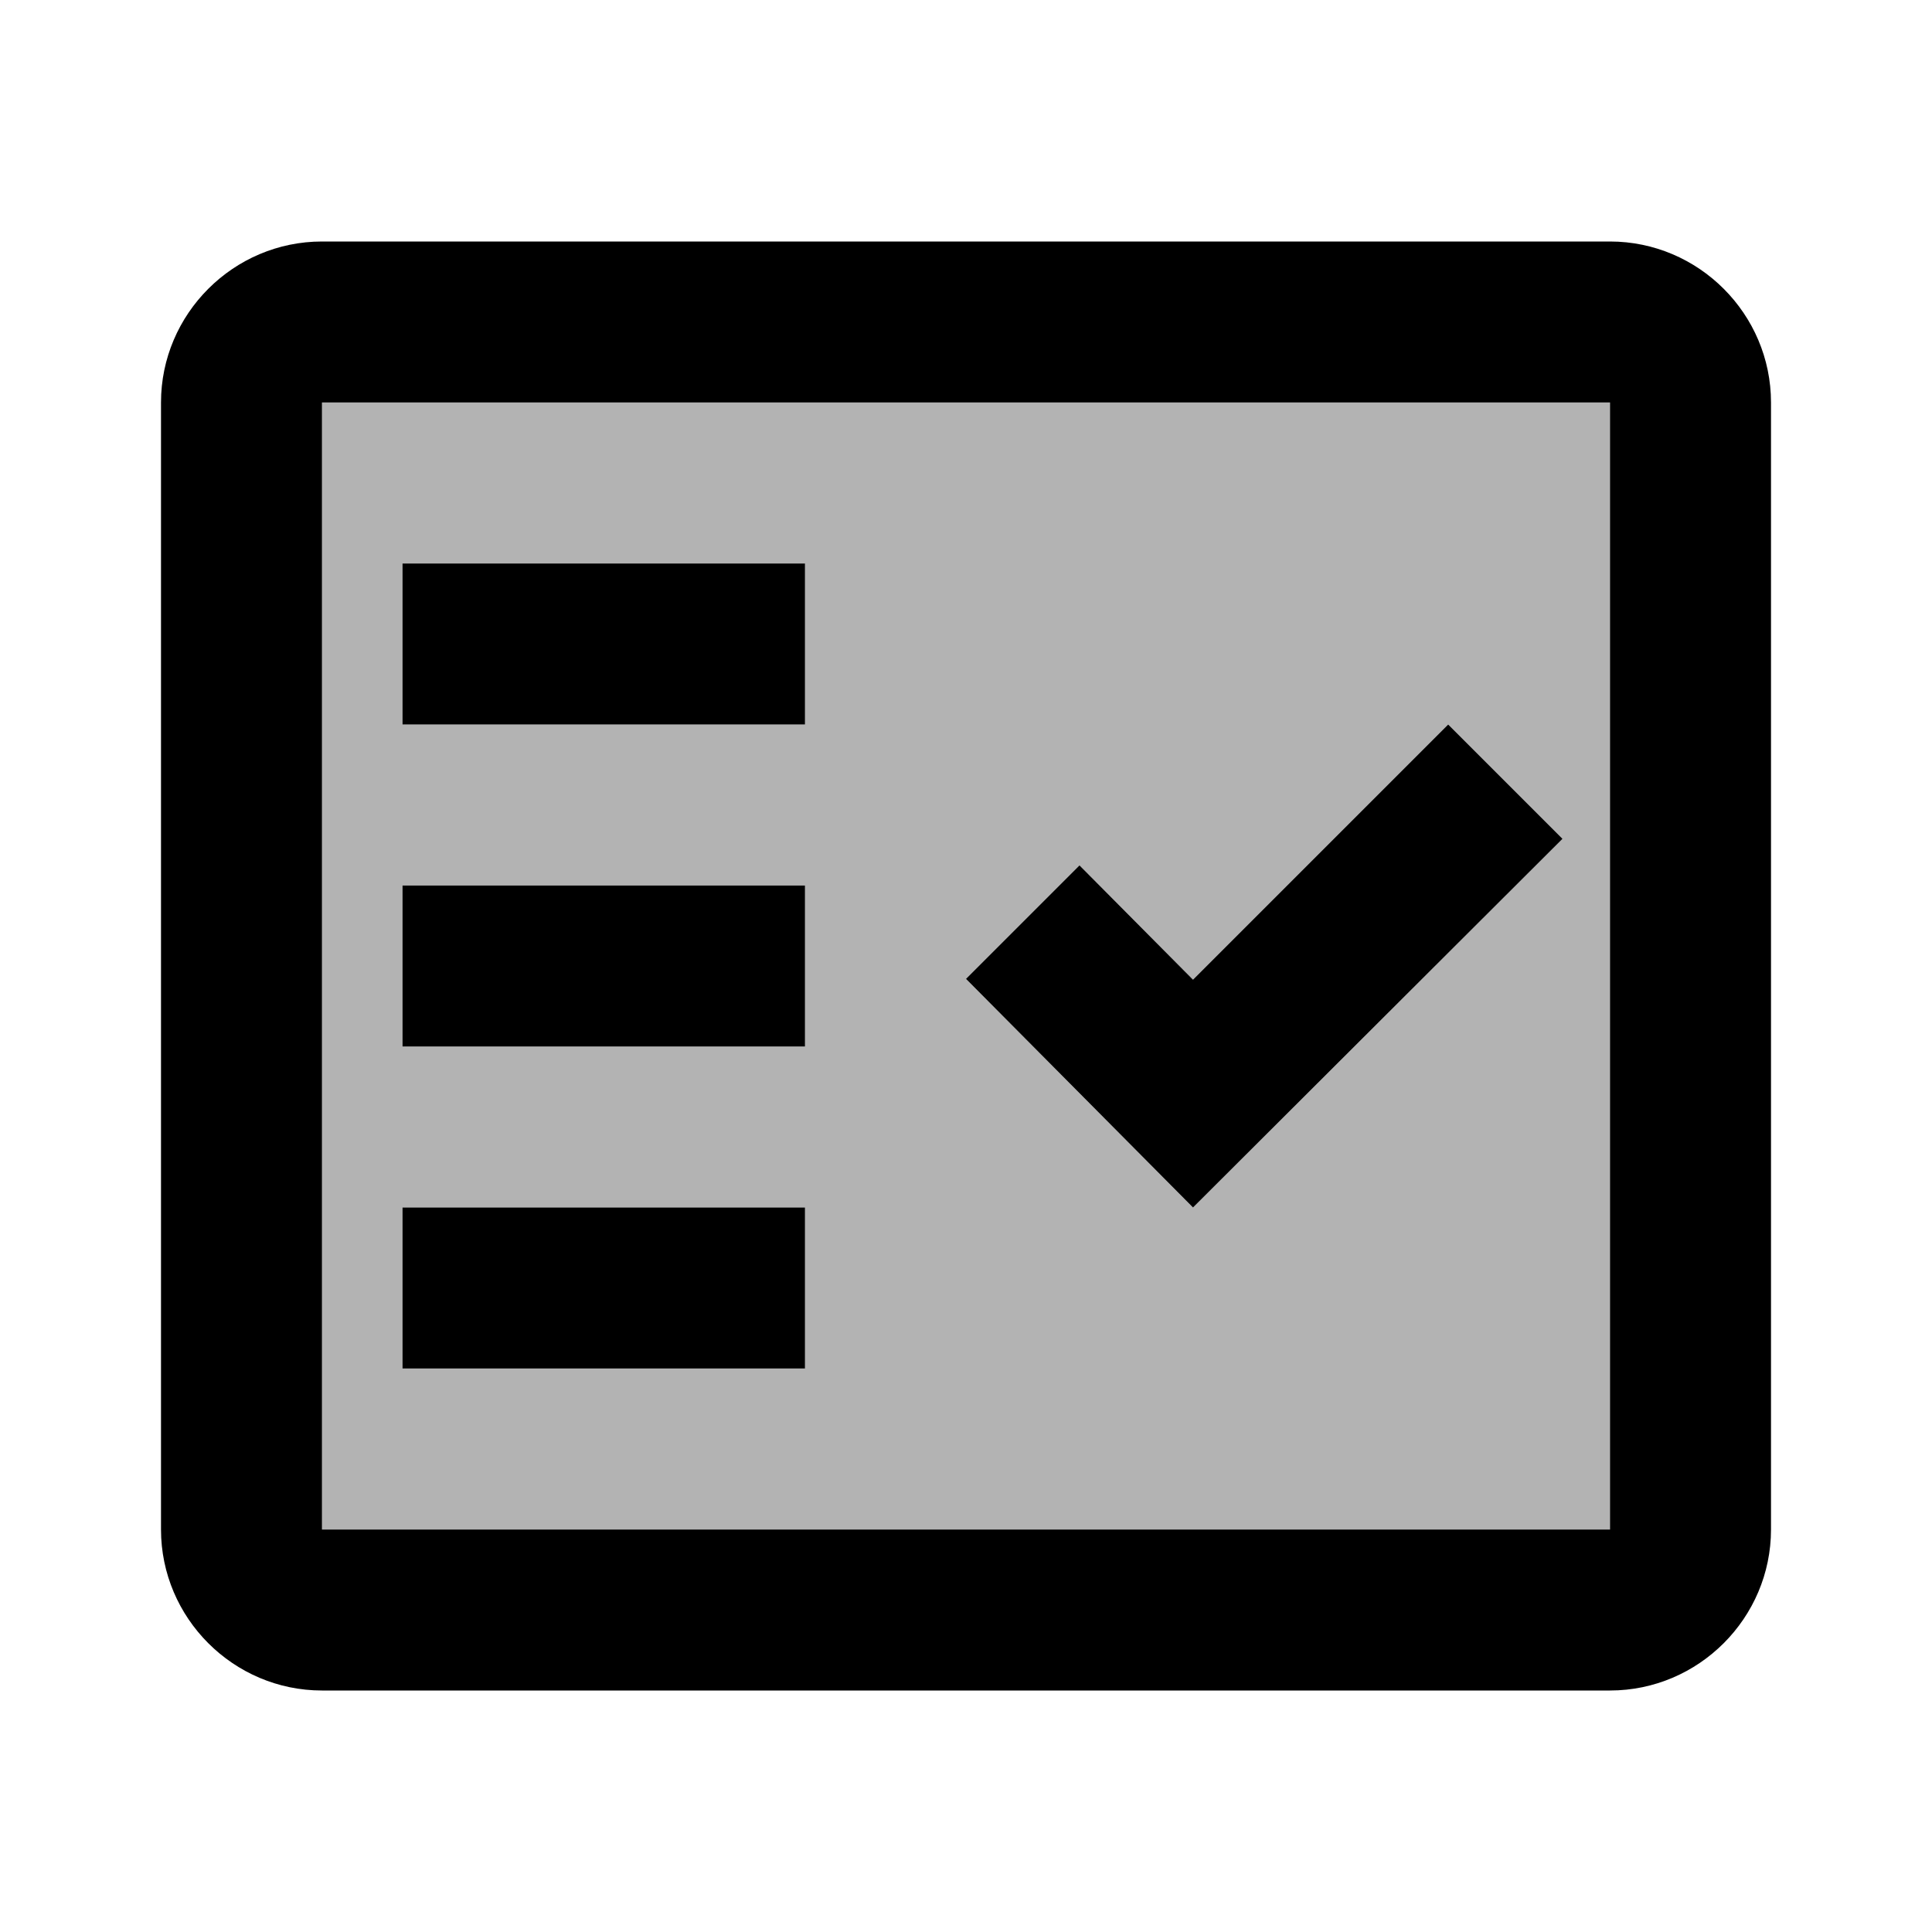
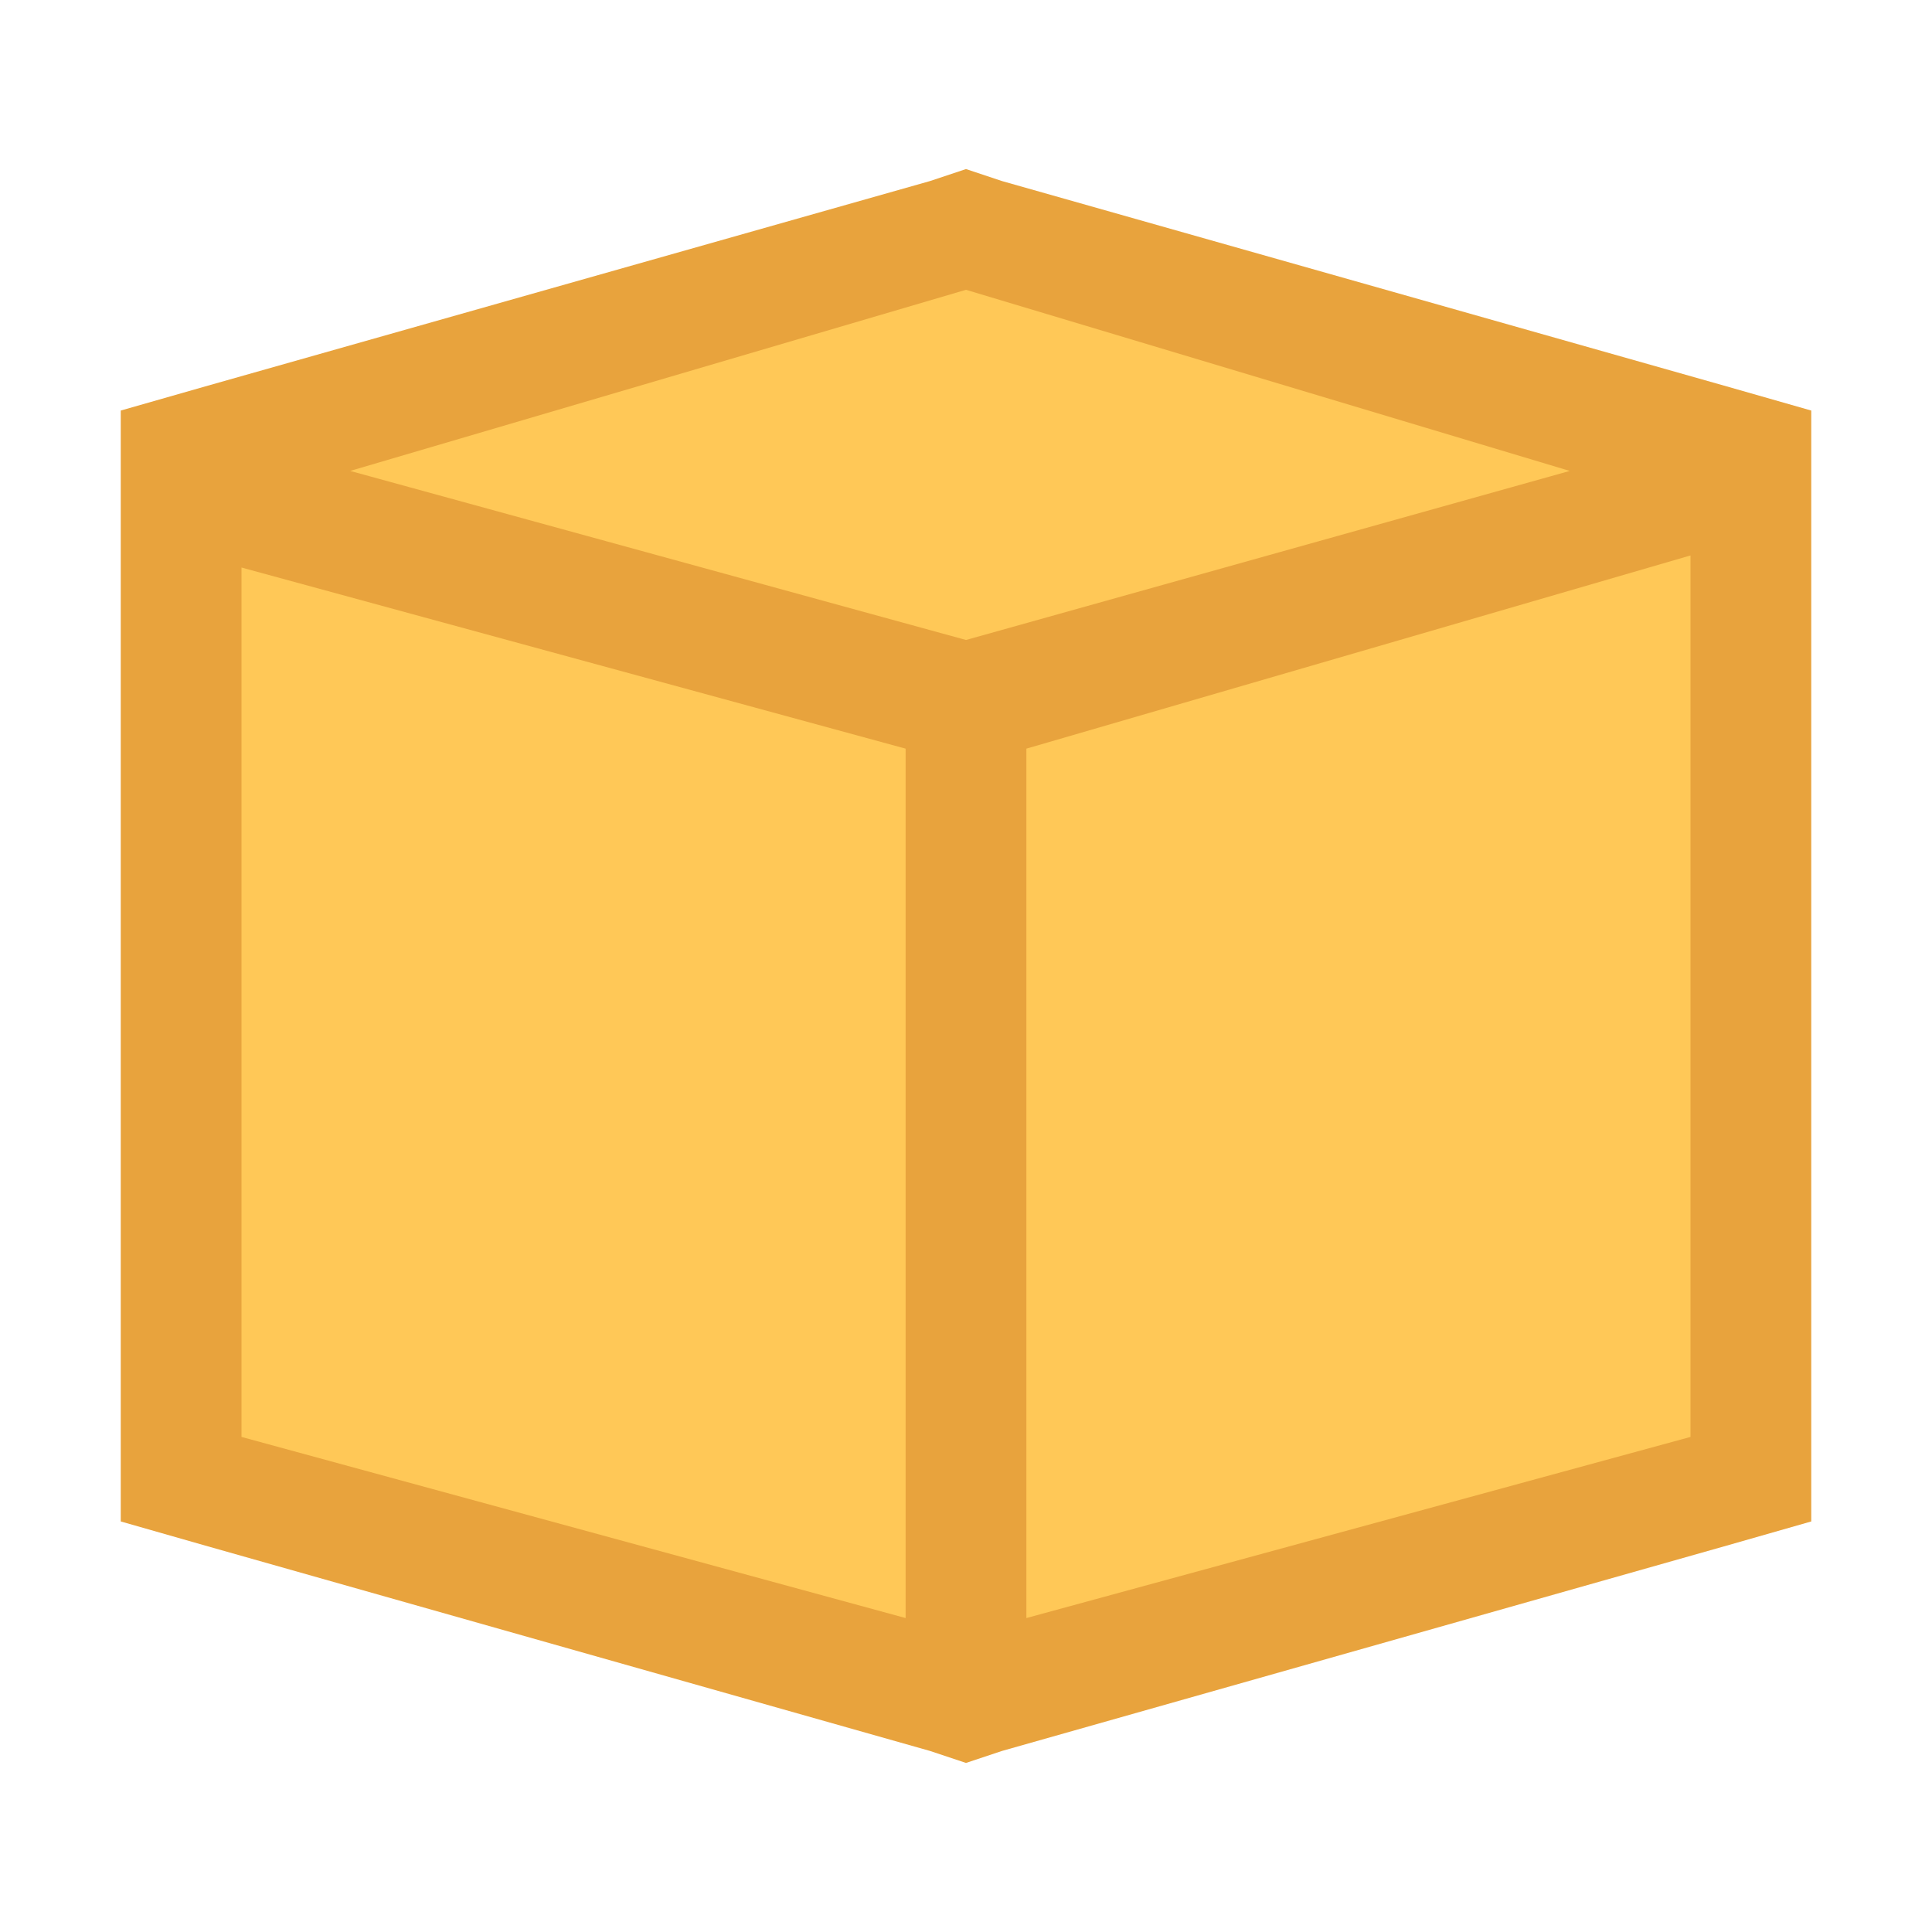
- <svg xmlns="http://www.w3.org/2000/svg" enable-background="new 0 0 24 24" height="24" viewBox="0 0 24 24" width="24">
-   <g>
-     <rect fill="none" height="24" width="24" />
-   </g>
-   <g>
-     <g>
-       <path d="M4,19h16V5H4V19z M13.41,10.75l1.41,1.42L17.99,9l1.42,1.42L14.82,15L12,12.16L13.41,10.75z M5,7h5v2H5V7z M5,11h5v2H5V11z M5,15h5v2H5V15z" opacity=".3" />
-       <path d="M20,3H4C2.9,3,2,3.9,2,5v14c0,1.1,0.9,2,2,2h16c1.1,0,2-0.9,2-2V5C22,3.9,21.1,3,20,3z M20,19H4V5h16V19z" />
-       <polygon points="19.41,10.42 17.99,9 14.82,12.17 13.41,10.75 12,12.16 14.82,15" />
-       <rect height="2" width="5" x="5" y="7" />
-       <rect height="2" width="5" x="5" y="11" />
-       <rect height="2" width="5" x="5" y="15" />
-     </g>
-   </g>
+ <svg xmlns="http://www.w3.org/2000/svg" xml:space="preserve" viewBox="0 0 16 16">
+   <path fill="#E8A33D" d="m14.3 3.2-6-1.7-.3-.1-.3.1-6 1.7-.7.2v9.2l.7.2 6 1.7.3.1.3-.1 6-1.7.7-.2V3.4z" />
+   <path fill="#FFC857" d="m8 2.4 5 1.5-5 1.4-5.1-1.4zM2 4.7l5.5 1.5v7.2L2 11.9zM8.5 13.4V6.2L14 4.6v7.3z" />
</svg>
